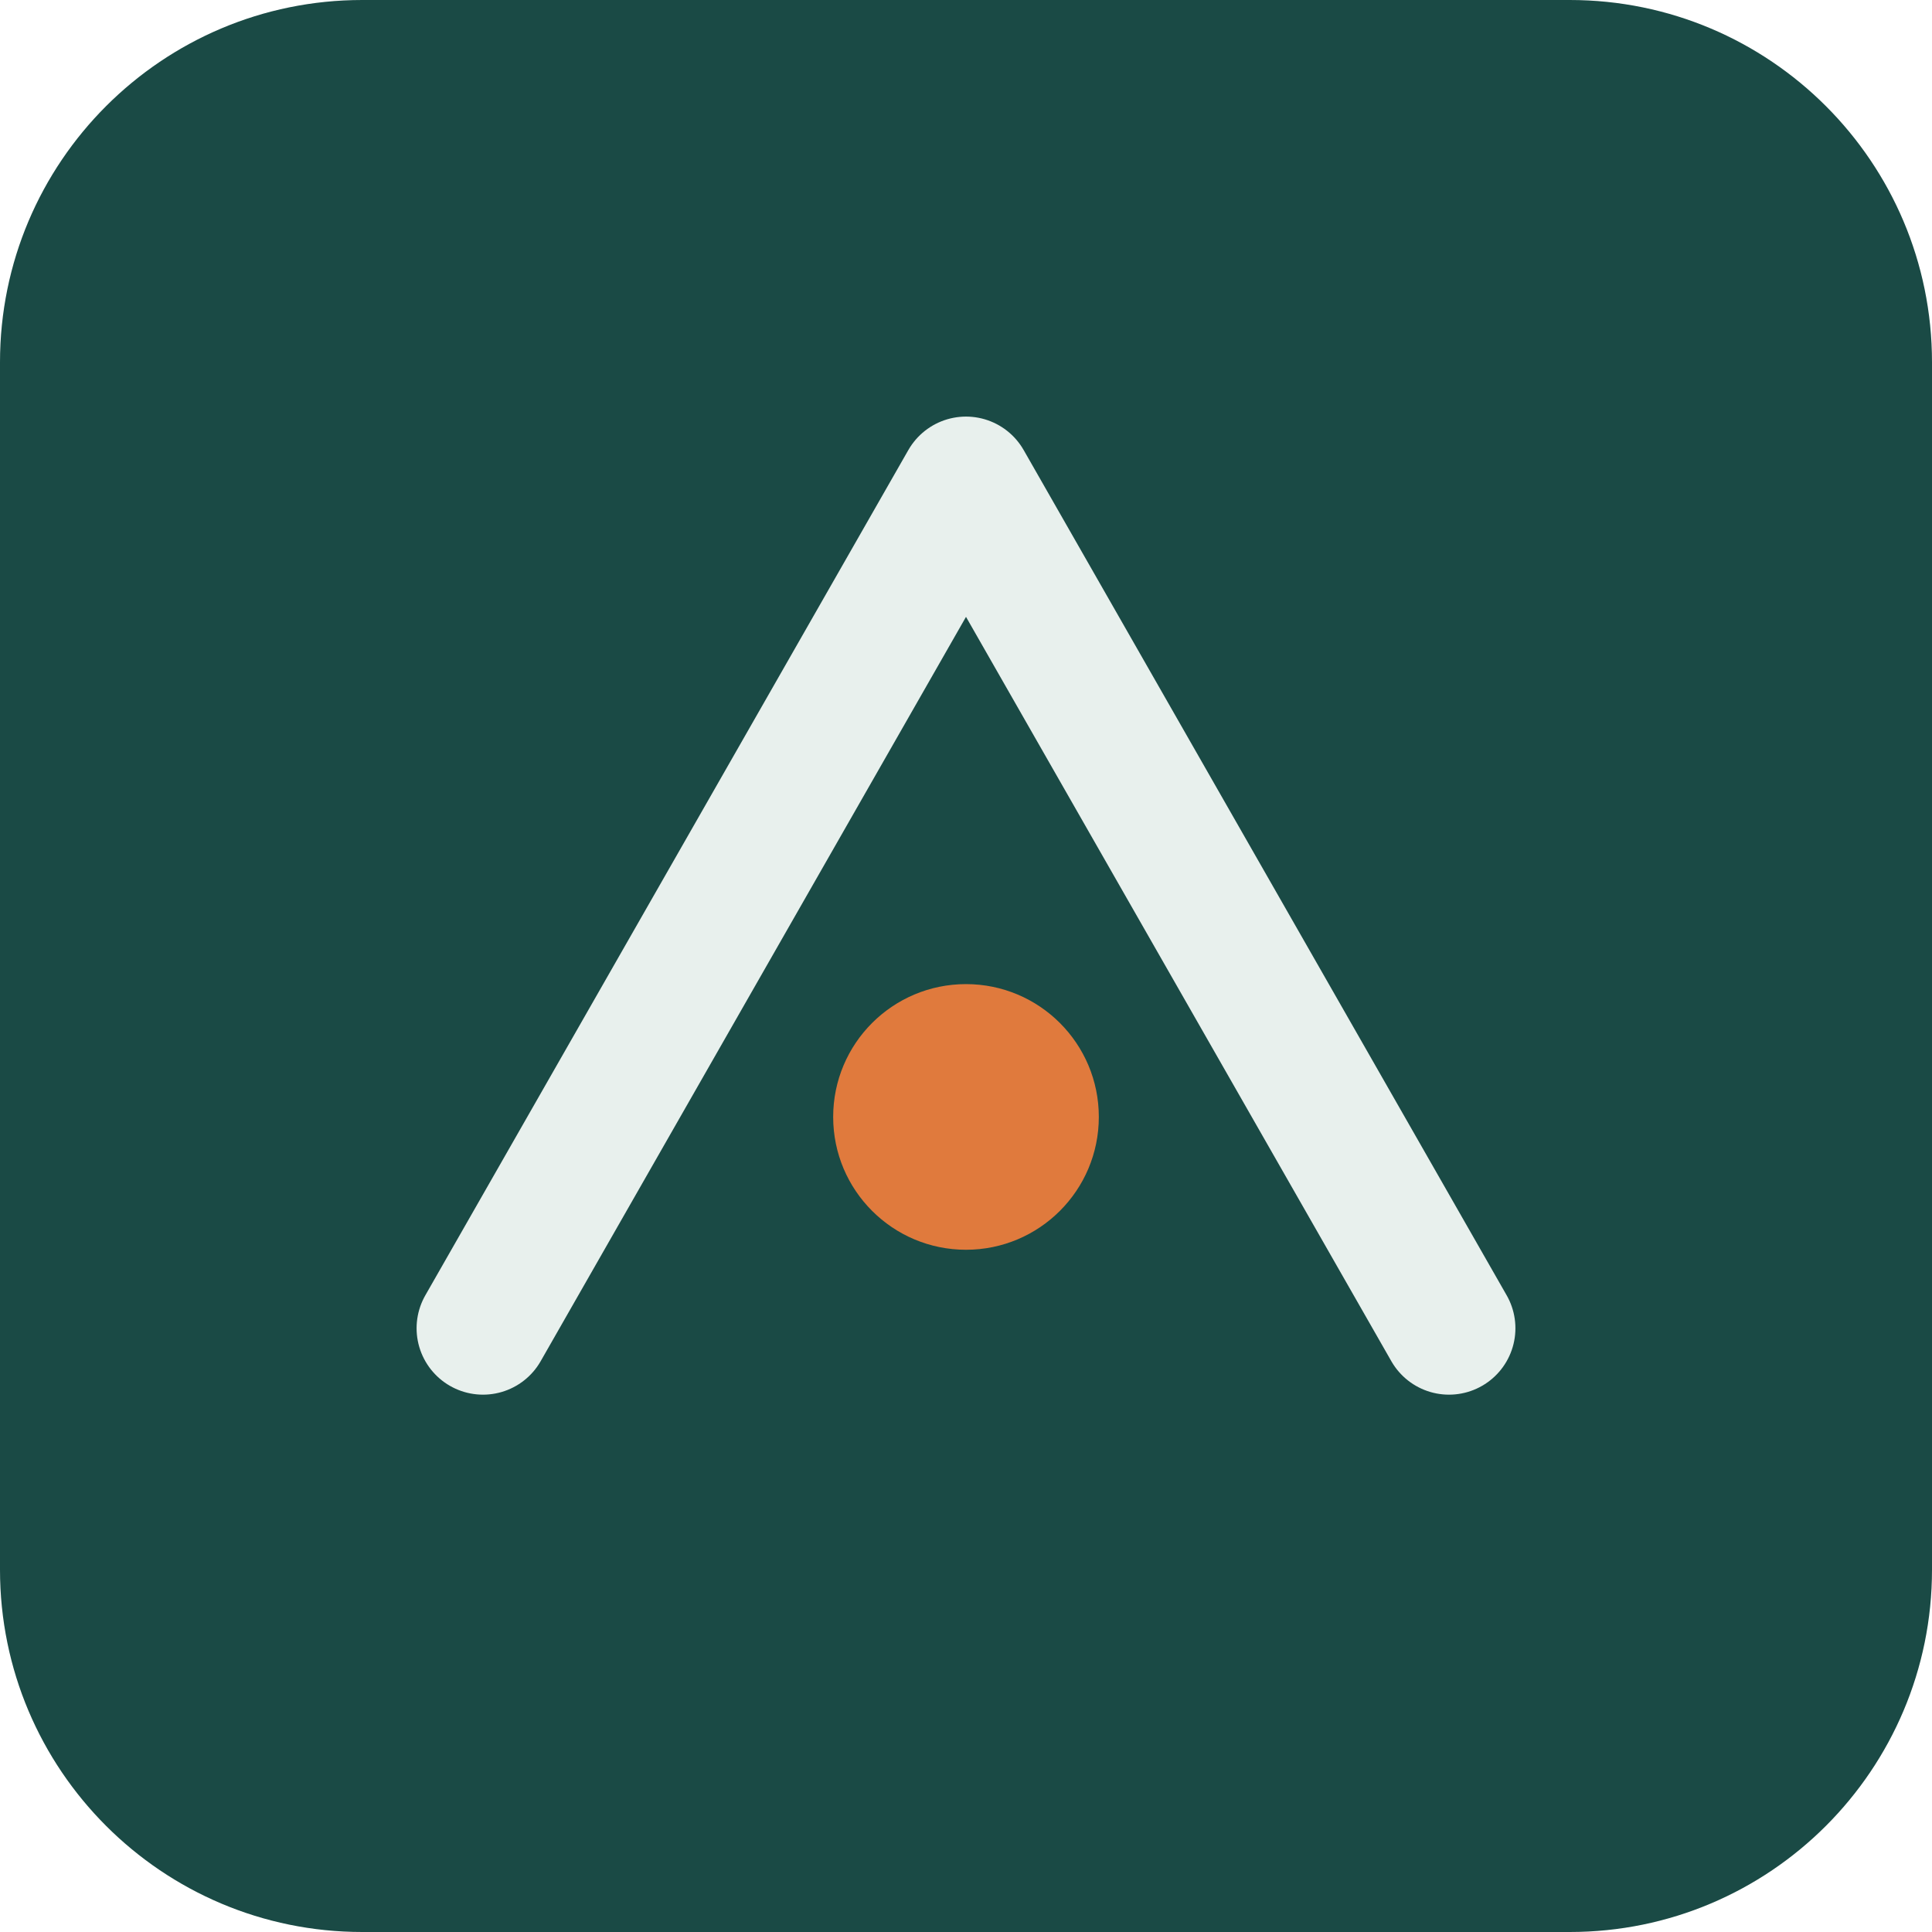
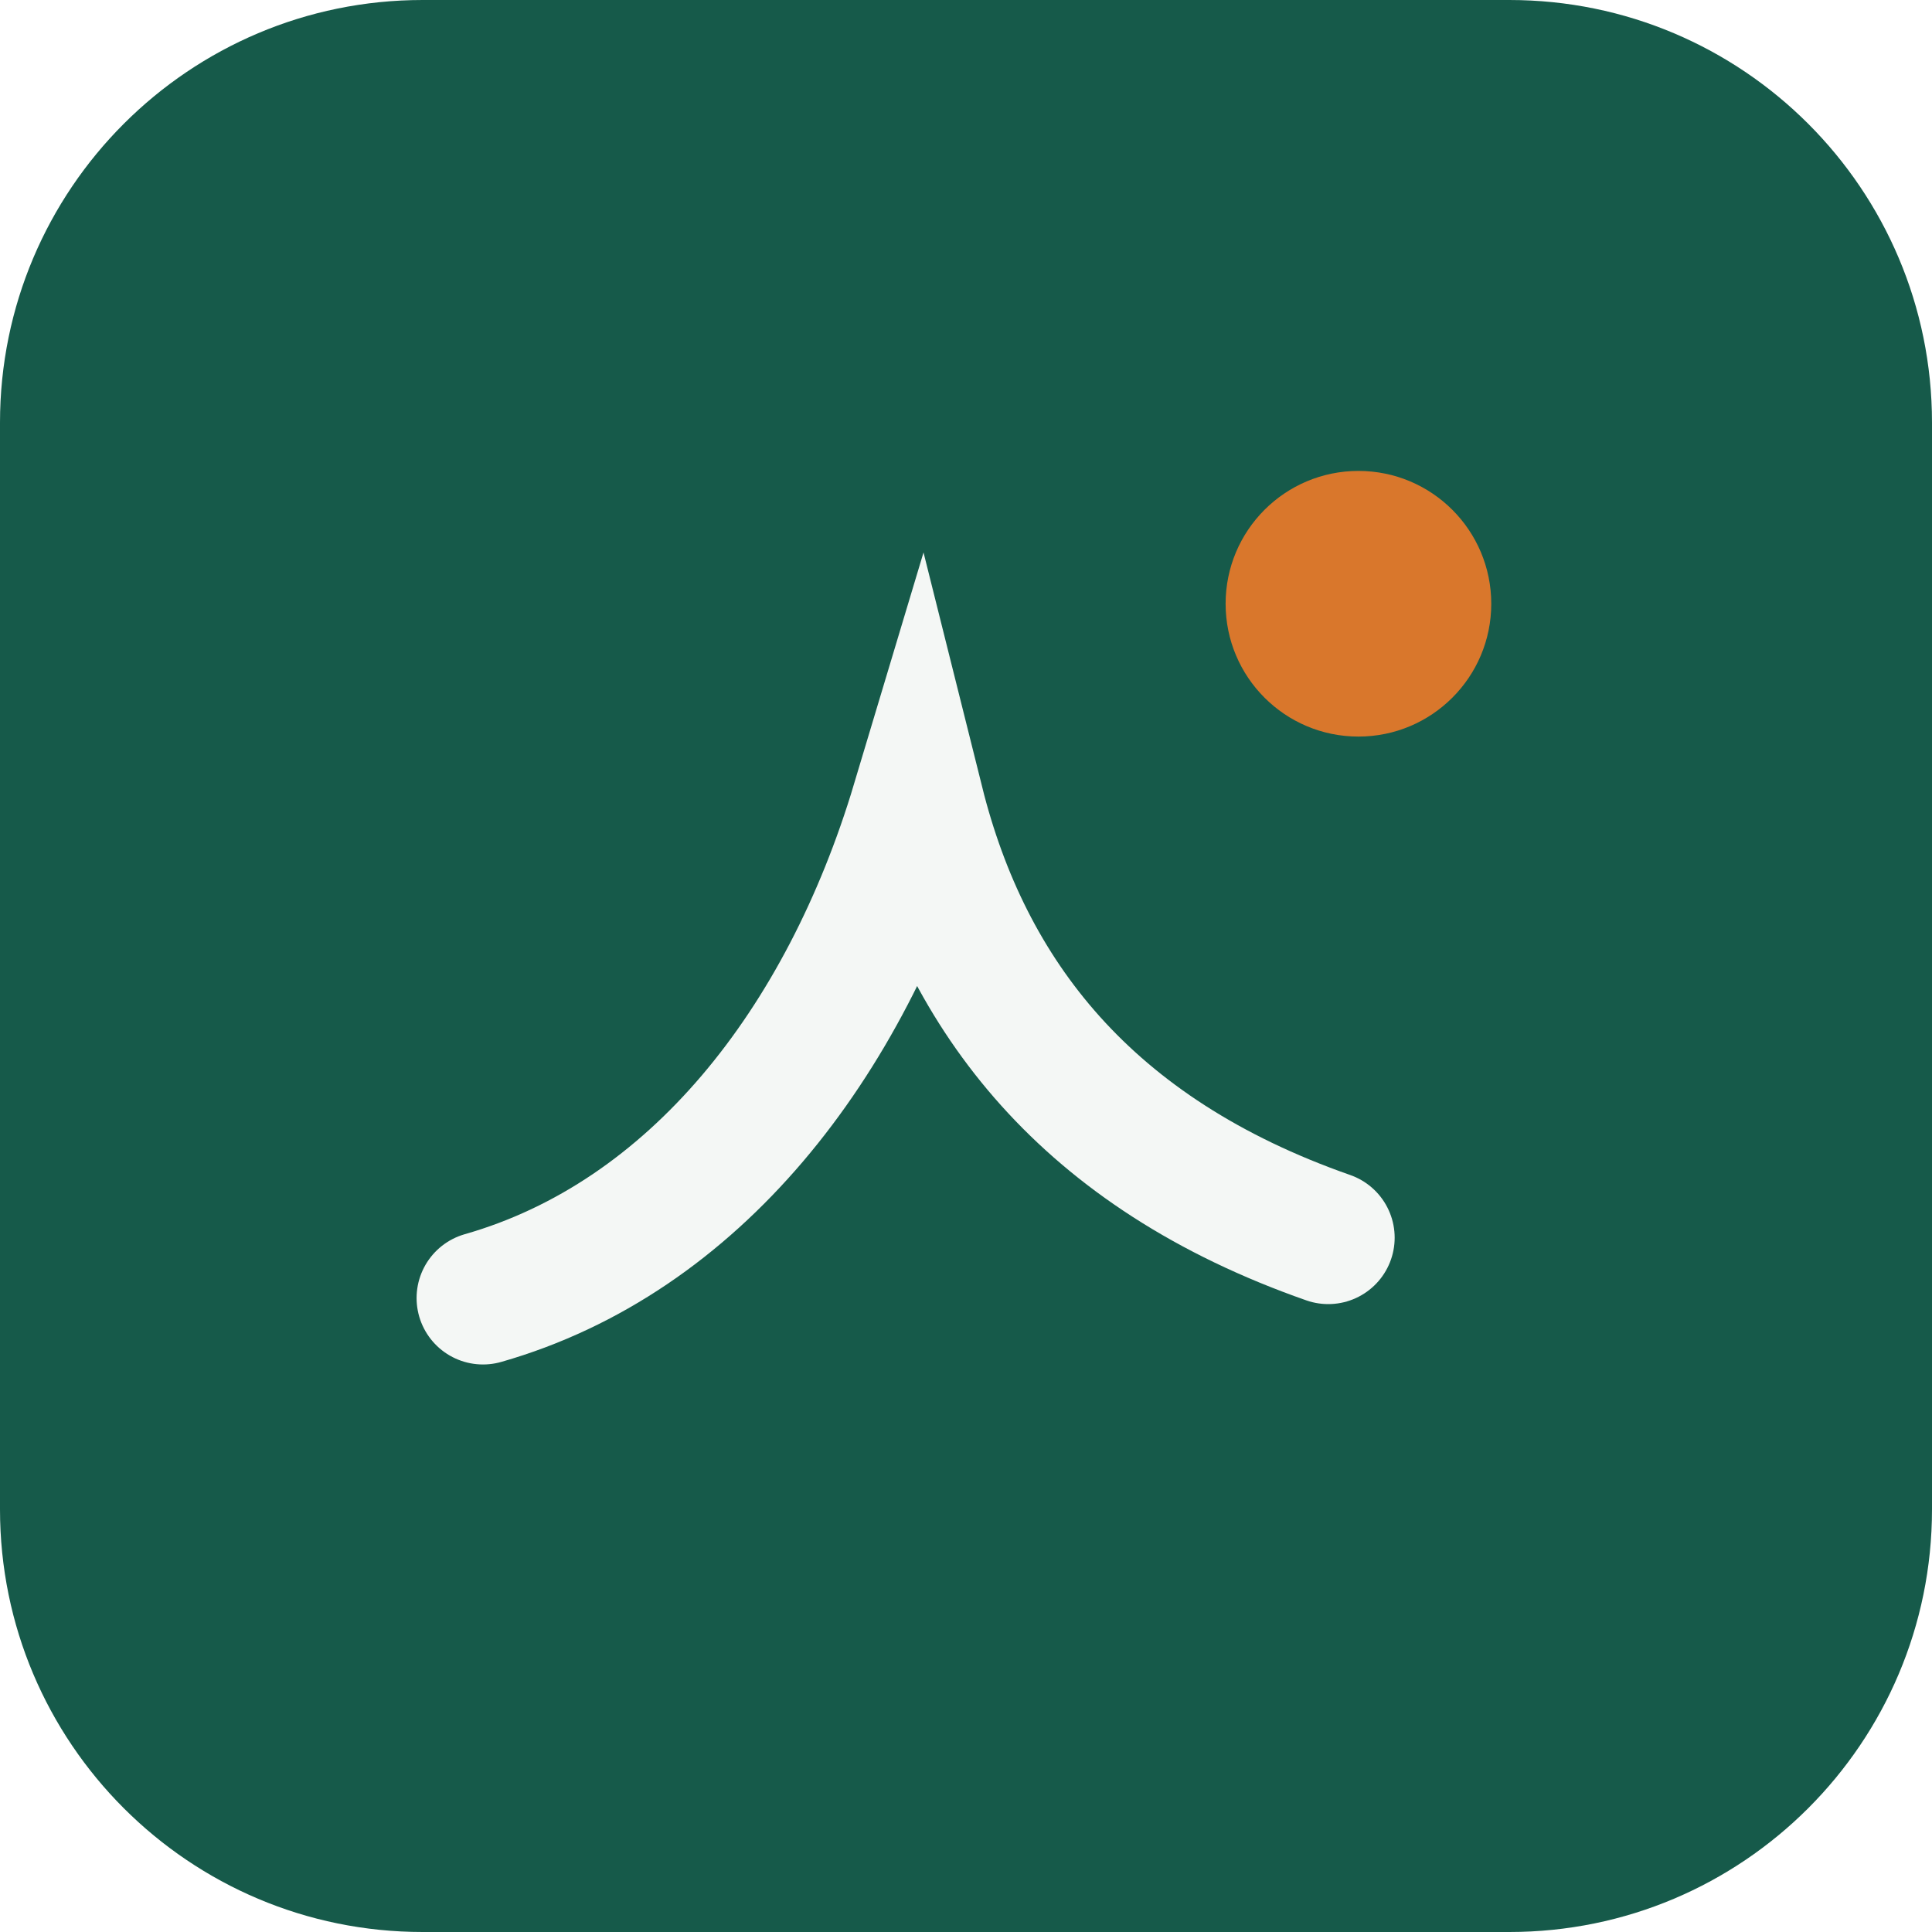
<svg xmlns="http://www.w3.org/2000/svg" viewBox="0 0 32 32" fill="none">
-   <rect width="32" height="32" rx="6" fill="#1A4A45" />
-   <path d="M8 22 L16 8 L24 22" stroke="#E8F0ED" stroke-width="2.2" stroke-linecap="round" stroke-linejoin="round" />
-   <circle cx="16" cy="18.5" r="2.2" fill="#E07A3D" />
+   <rect width="32" height="32" rx="7" fill="#165A4A" />
+   <path d="M8 21.5c3.5-1 6-4.2 7.2-8.2.8 3.2 2.8 5.8 6.8 7.2" stroke="#F4F7F5" stroke-width="2.2" stroke-linecap="round" />
+   <circle cx="22.5" cy="10" r="2.2" fill="#D9772C" />
</svg>
